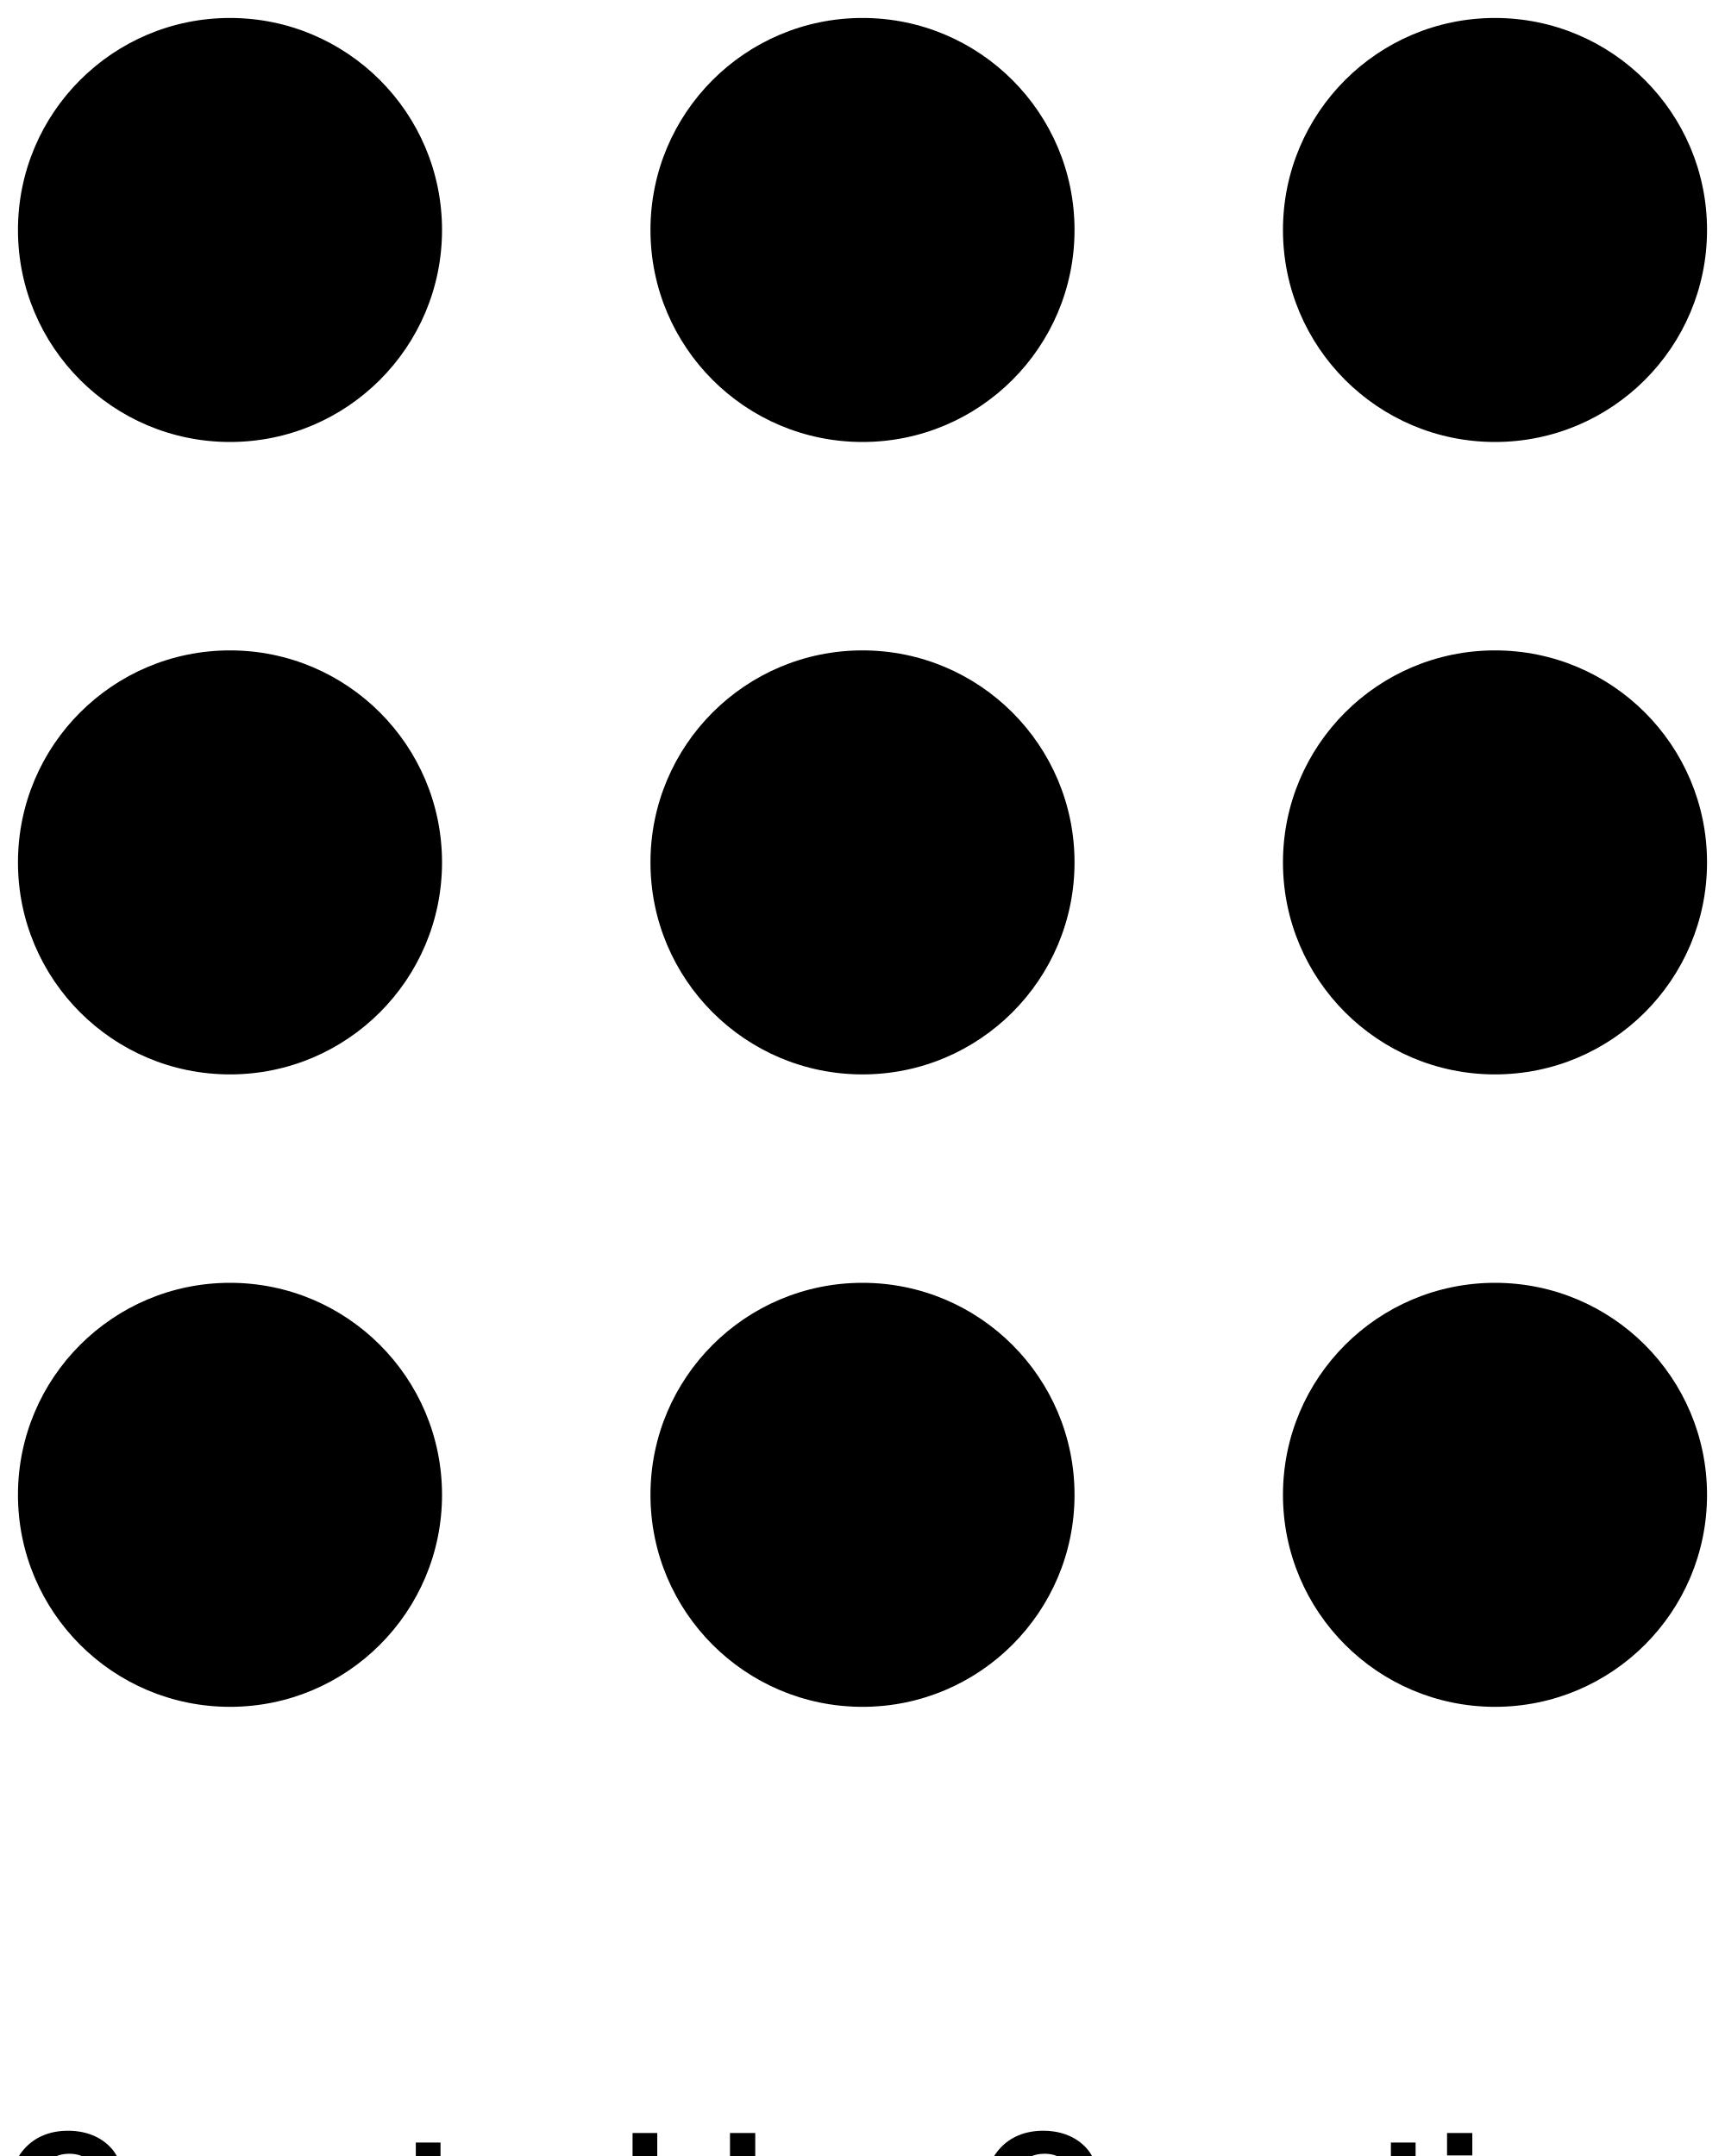
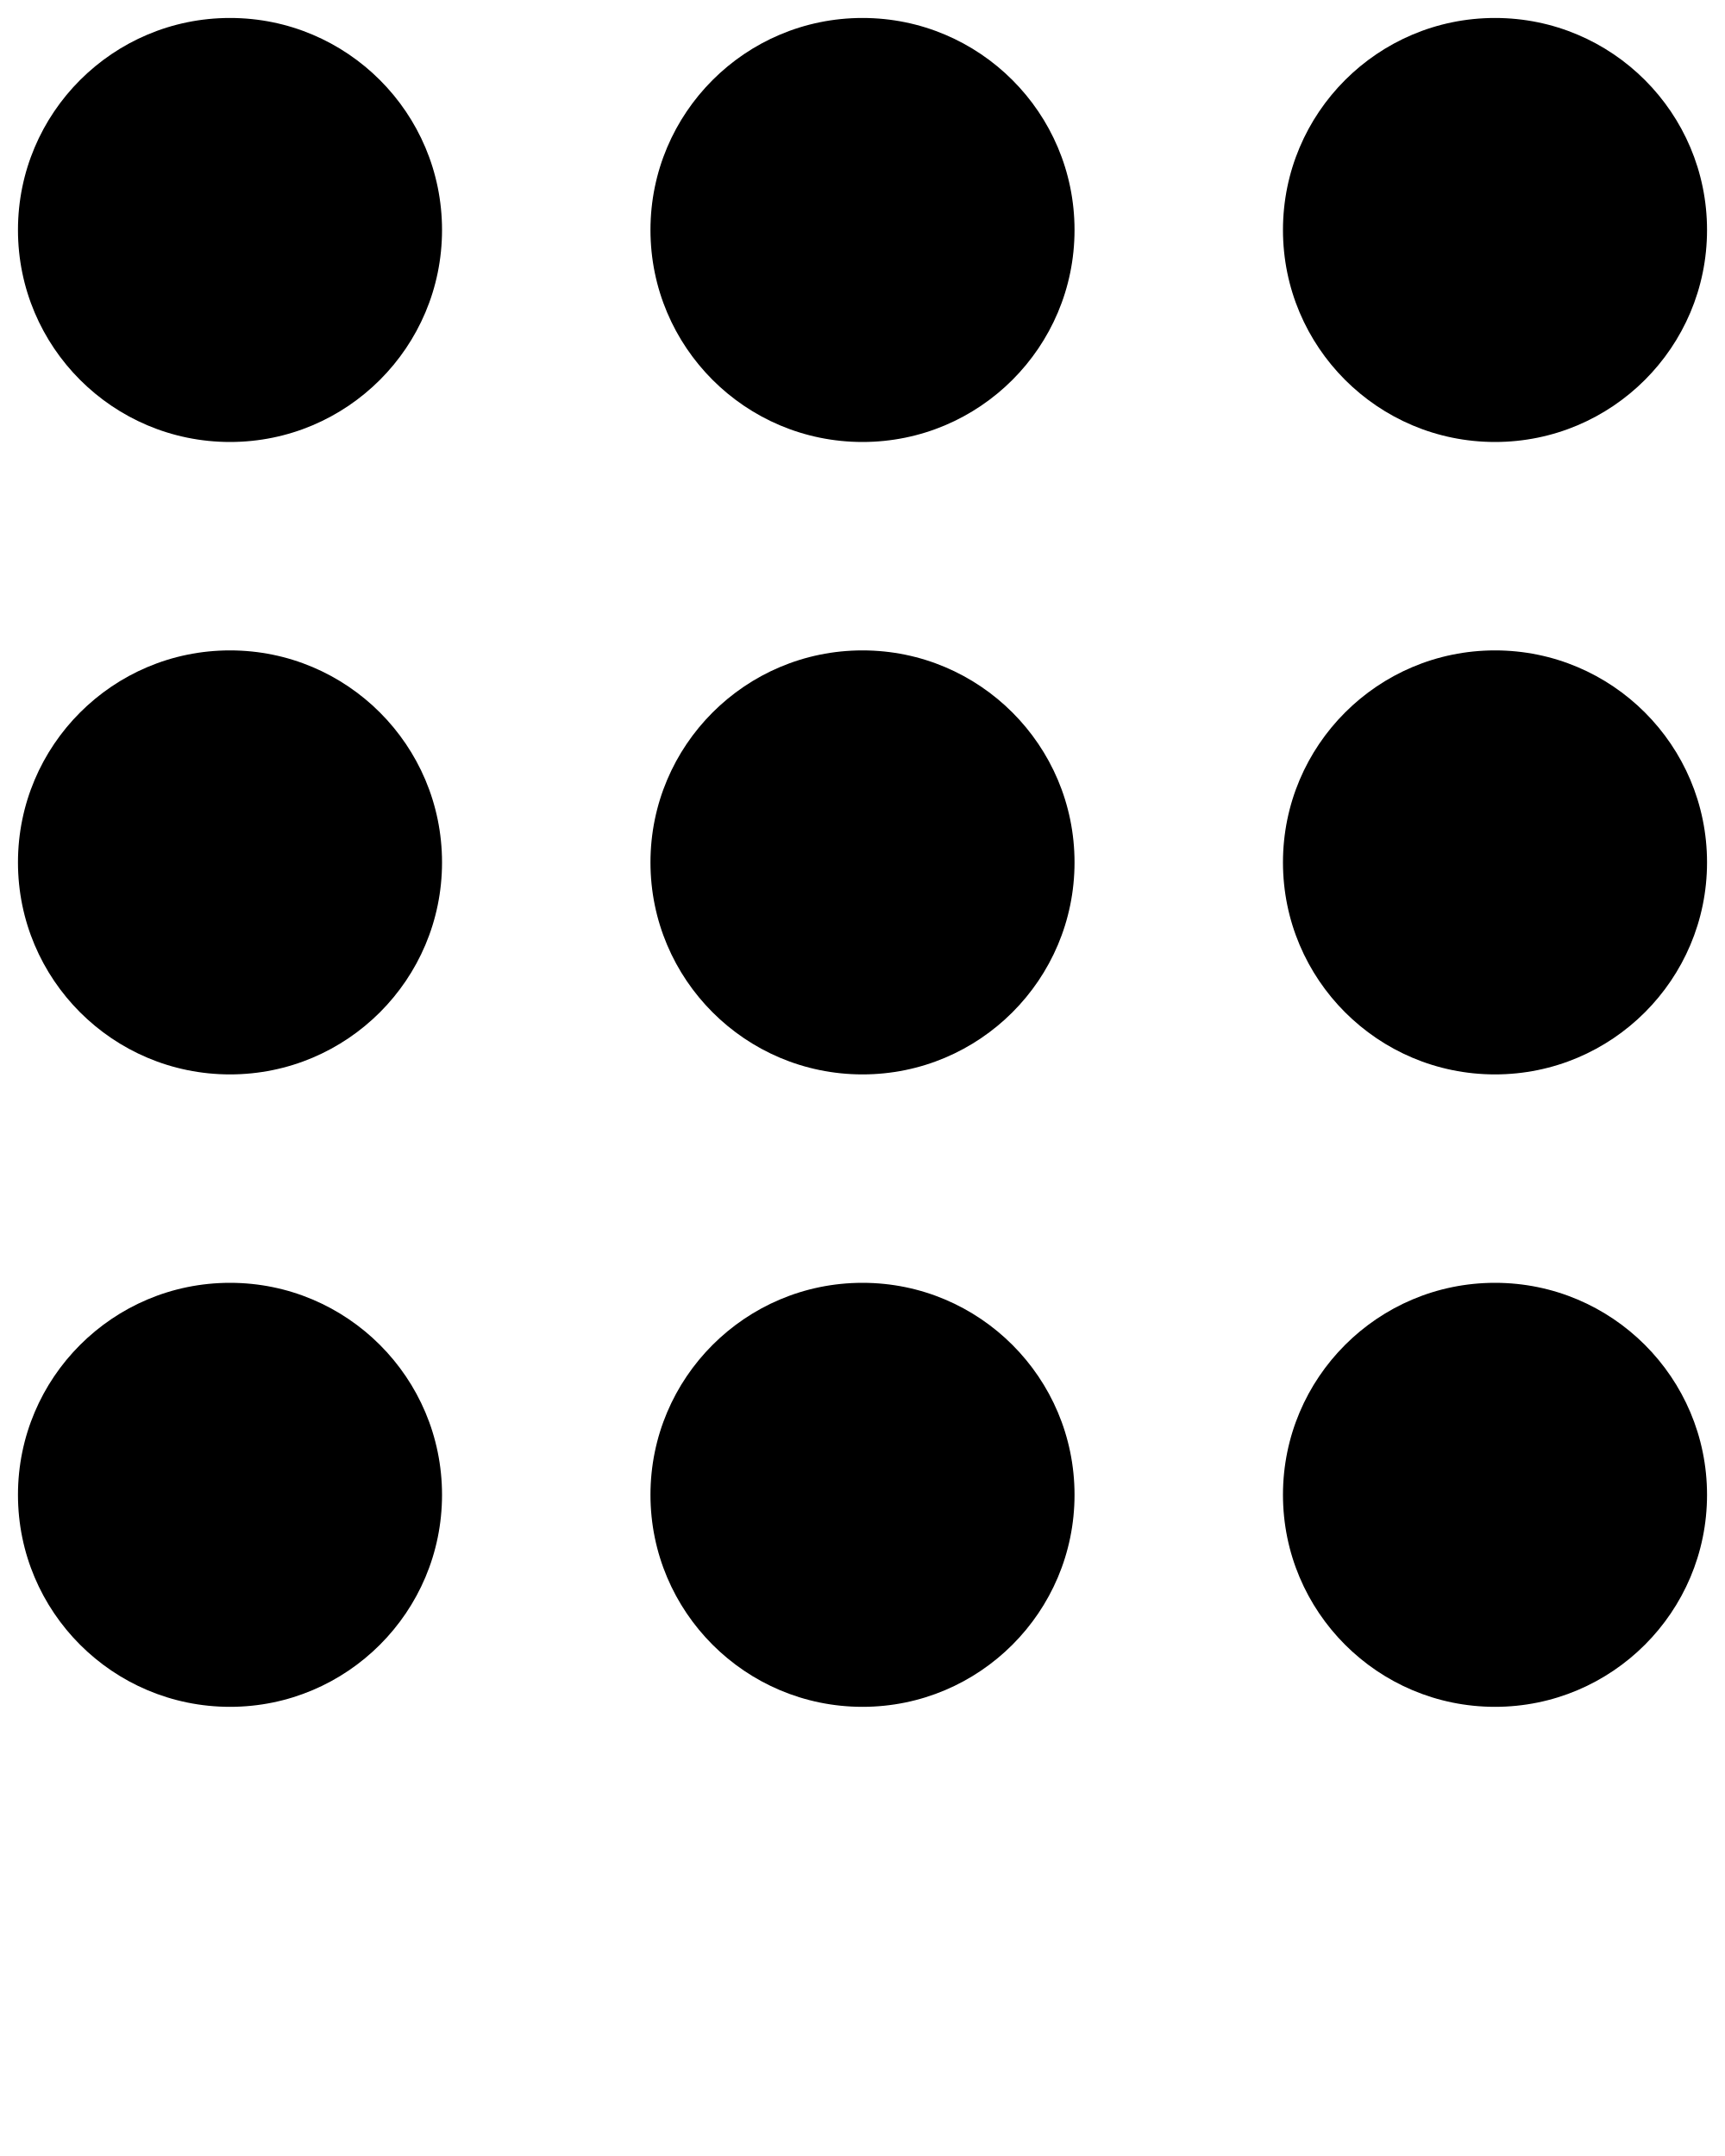
<svg xmlns="http://www.w3.org/2000/svg" version="1.1" x="0px" y="0px" viewBox="0 0 48 60" enable-background="new 0 0 48 48" xml:space="preserve">
  <g>
    <g>
      <circle fill="#000000" cx="6.4" cy="6.4" r="5.9" />
      <g>
        <circle fill="#000000" cx="24" cy="6.4" r="5.9" />
      </g>
      <g>
        <circle fill="#000000" cx="41.6" cy="6.4" r="5.9" />
      </g>
    </g>
    <g>
      <circle fill="#000000" cx="6.4" cy="41.6" r="5.9" />
      <g>
        <circle fill="#000000" cx="24" cy="41.6" r="5.9" />
      </g>
      <g>
        <circle fill="#000000" cx="41.6" cy="41.6" r="5.9" />
      </g>
    </g>
    <g>
      <circle fill="#000000" cx="6.4" cy="24" r="5.9" />
      <g>
        <circle fill="#000000" cx="24" cy="24" r="5.9" />
      </g>
      <g>
        <circle fill="#000000" cx="41.6" cy="24" r="5.9" />
      </g>
    </g>
  </g>
-   <text x="0" y="63" fill="#000000" font-size="5px" font-weight="bold" font-family="'Helvetica Neue', Helvetica, Arial-Unicode, Arial, Sans-serif">Created by Creative Stall</text>
-   <text x="0" y="68" fill="#000000" font-size="5px" font-weight="bold" font-family="'Helvetica Neue', Helvetica, Arial-Unicode, Arial, Sans-serif">from the Noun Project</text>
</svg>
